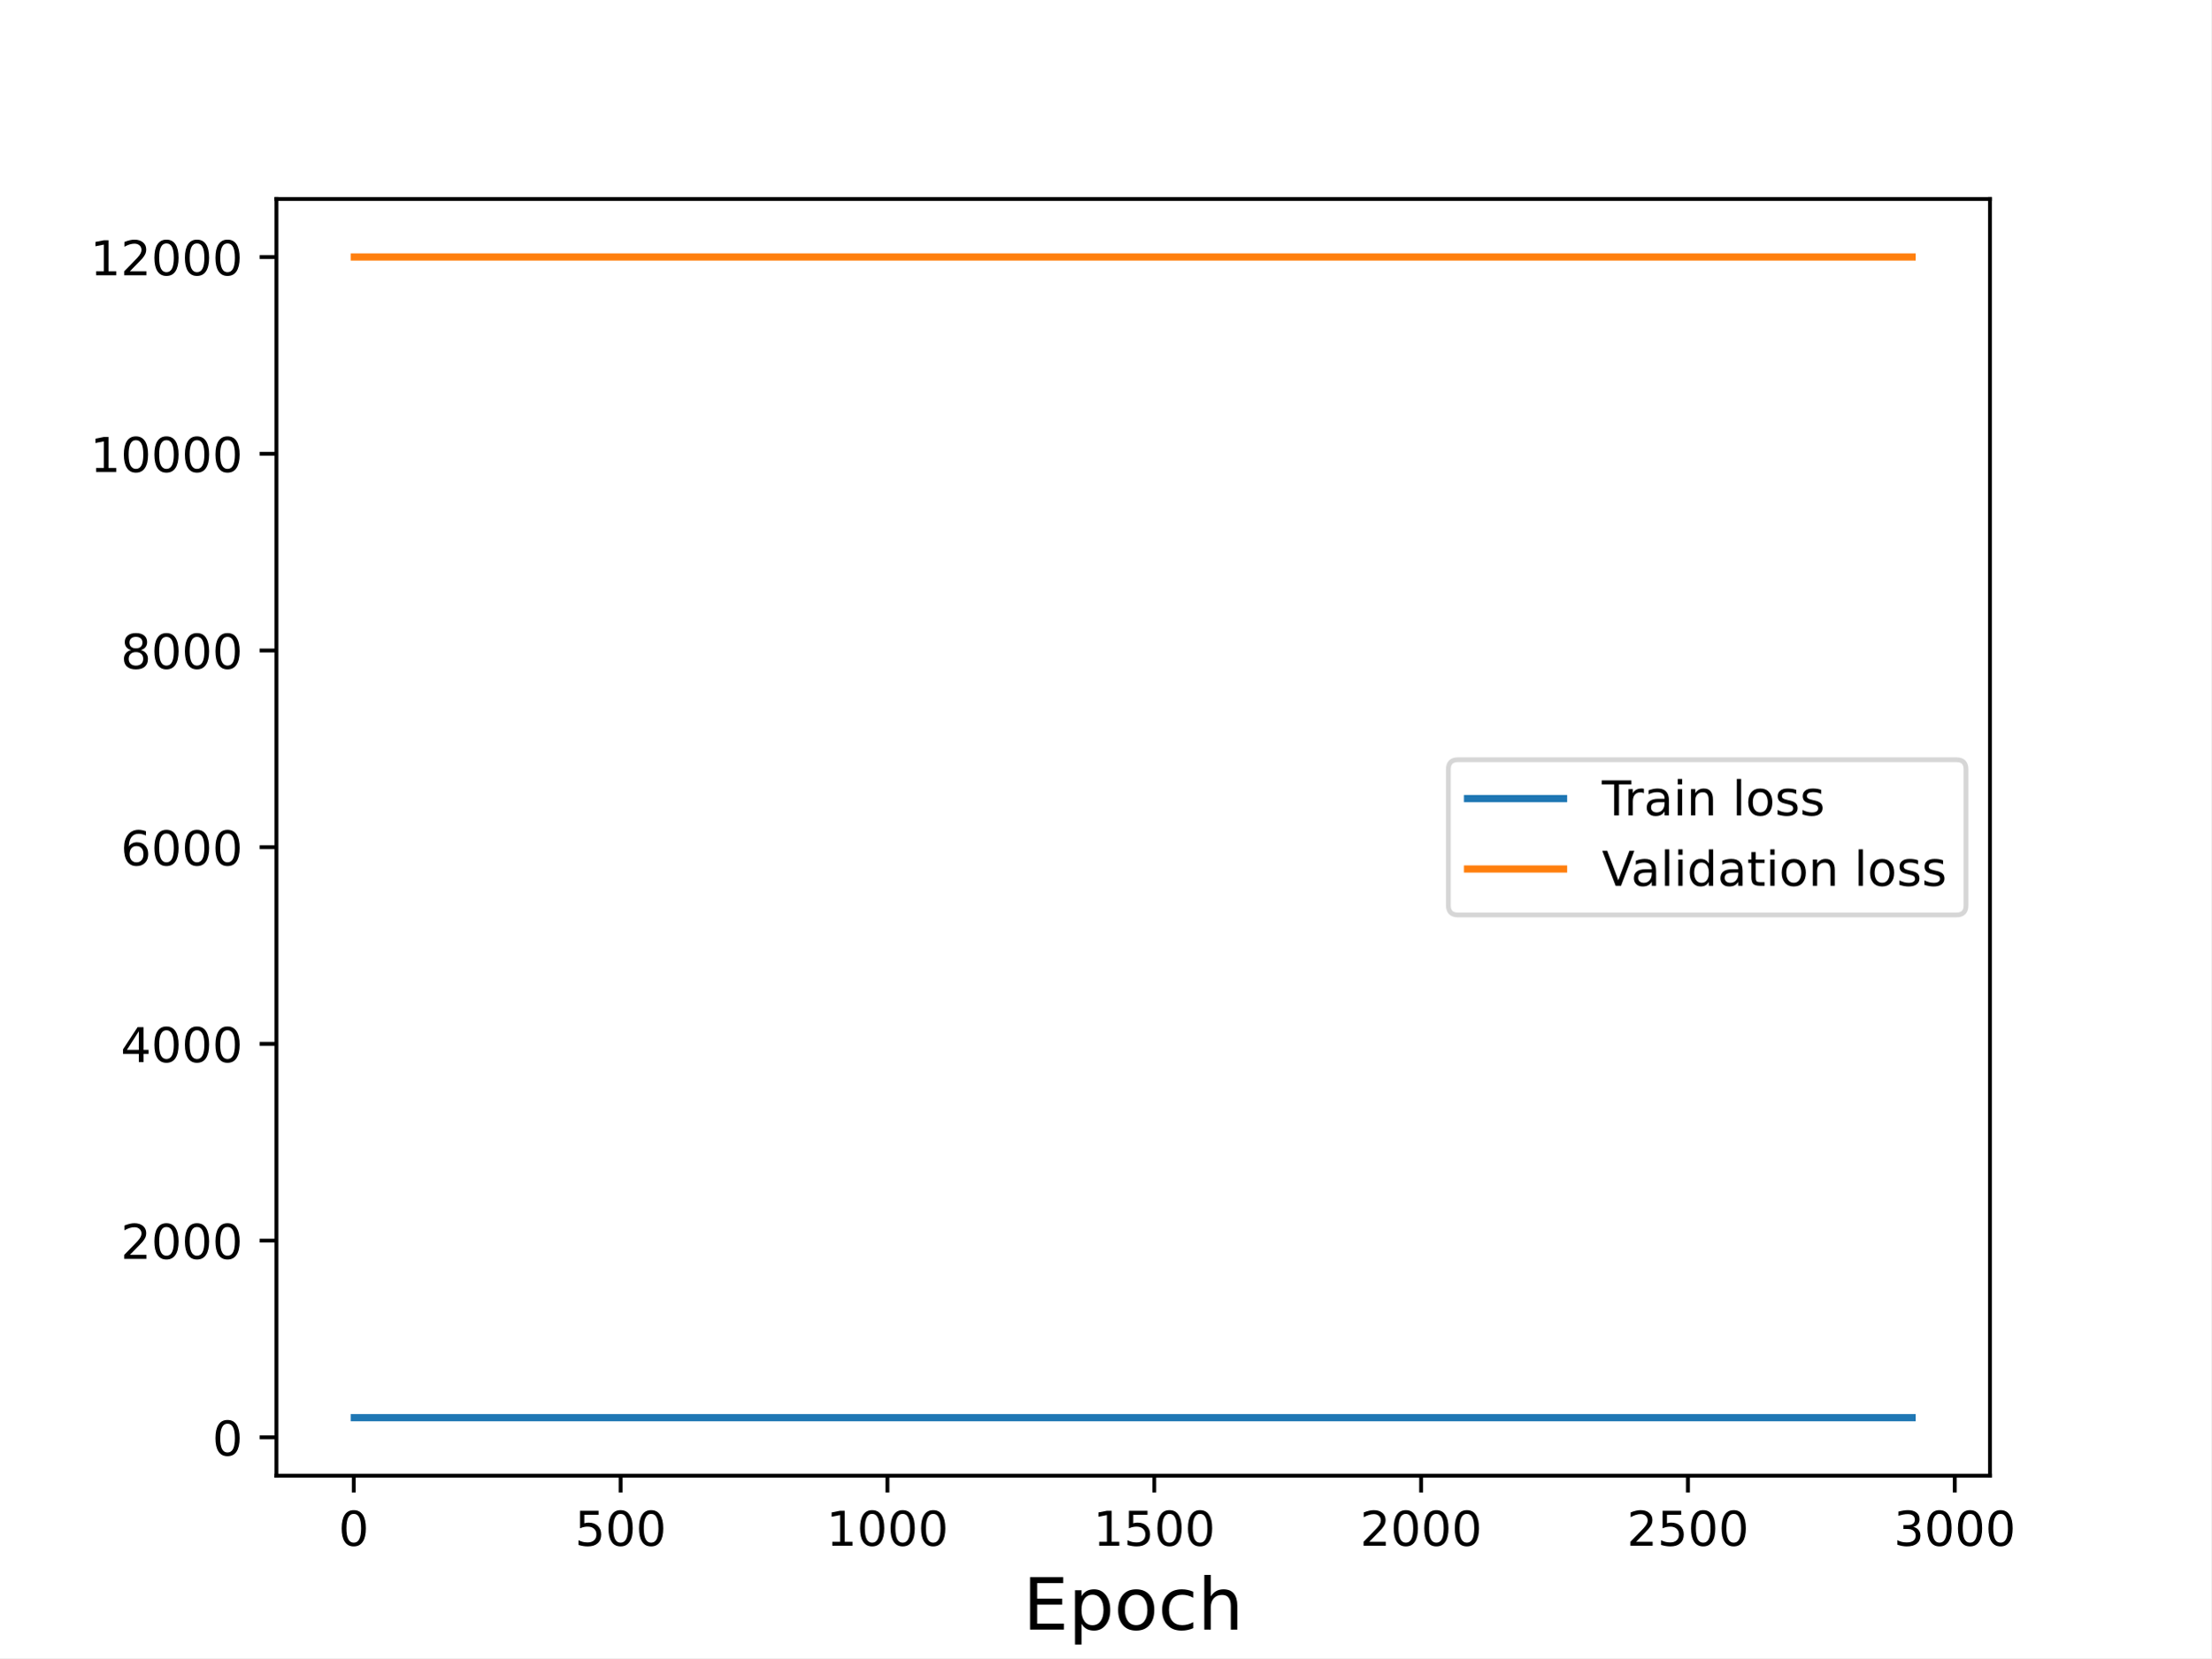
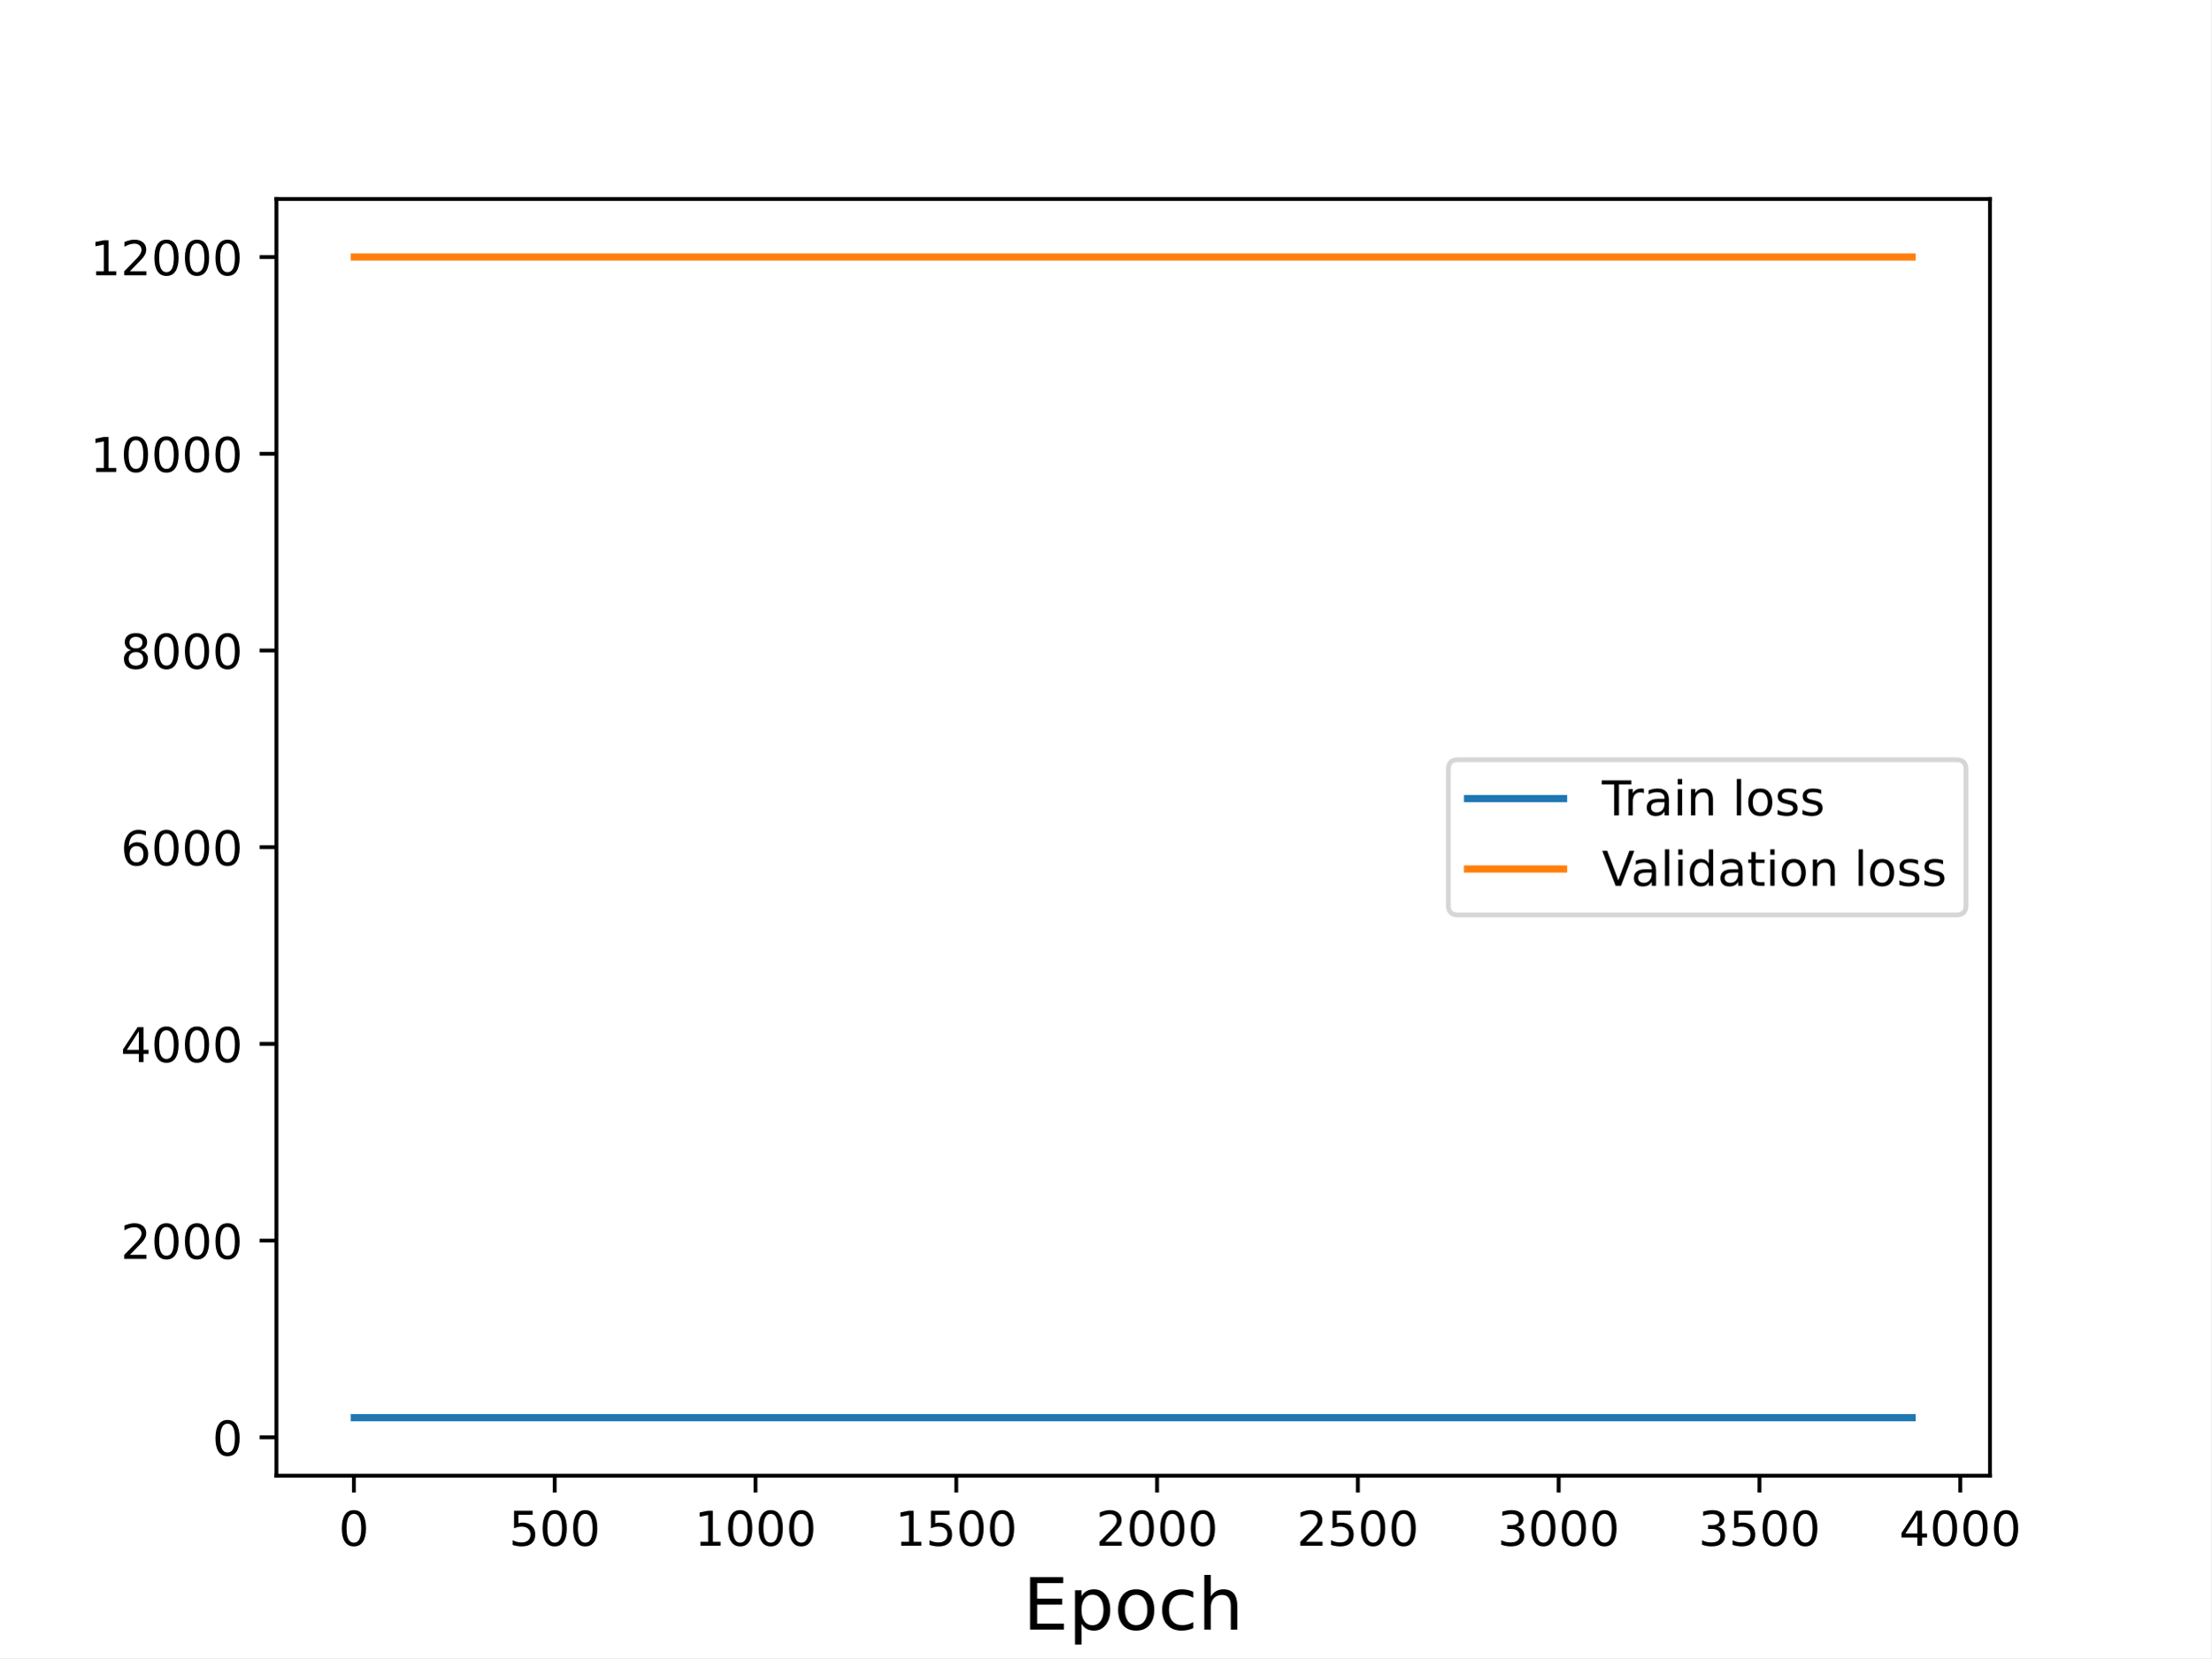
<svg xmlns="http://www.w3.org/2000/svg" xmlns:xlink="http://www.w3.org/1999/xlink" height="345.6pt" version="1.1" viewBox="0 0 460.8 345.6" width="460.8pt">
  <defs>
    <style type="text/css">*{stroke-linecap:butt;stroke-linejoin:round;}</style>
  </defs>
  <g id="figure_1">
    <g id="patch_1">
      <path d="M 0 345.6  L 460.8 345.6  L 460.8 0  L 0 0  z " style="fill:#ffffff;" />
    </g>
    <g id="axes_1">
      <g id="patch_2">
        <path d="M 57.6 307.584  L 414.72 307.584  L 414.72 41.472  L 57.6 41.472  z " style="fill:#ffffff;" />
      </g>
      <g id="matplotlib.axis_1">
        <g id="xtick_1">
          <g id="line2d_1">
            <defs>
-               <path d="M 0 0  L 0 3.5  " id="mc86e1cbc3e" style="stroke:#000000;stroke-width:0.8;" />
-             </defs>
-             <g>
-               <use style="stroke:#000000;stroke-width:0.8;" x="73.722" xlink:href="#mc86e1cbc3e" y="307.584" />
+               <path d="M 0 0  L 0 3.5  " id="mb3b86cc2d7" style="stroke:#000000;stroke-width:0.8;" />
+             </defs>
+             <g>
+               <use style="stroke:#000000;stroke-width:0.8;" x="73.749" xlink:href="#mb3b86cc2d7" y="307.584" />
            </g>
          </g>
          <g id="text_1">
-             <g transform="translate(70.54026 322.1824)scale(0.1 -0.1)">
+             <g transform="translate(70.56778 322.1824)scale(0.1 -0.1)">
              <defs>
                <path d="M 2034 4250  Q 1547 4250 1301 3770  Q 1056 3291 1056 2328  Q 1056 1369 1301 889  Q 1547 409 2034 409  Q 2525 409 2770 889  Q 3016 1369 3016 2328  Q 3016 3291 2770 3770  Q 2525 4250 2034 4250  z M 2034 4750  Q 2819 4750 3233 4129  Q 3647 3509 3647 2328  Q 3647 1150 3233 529  Q 2819 -91 2034 -91  Q 1250 -91 836 529  Q 422 1150 422 2328  Q 422 3509 836 4129  Q 1250 4750 2034 4750  z " id="DejaVuSans-30" transform="scale(0.015625)" />
              </defs>
              <use xlink:href="#DejaVuSans-30" />
            </g>
          </g>
        </g>
        <g id="xtick_2">
          <g id="line2d_2">
            <g>
-               <use style="stroke:#000000;stroke-width:0.8;" x="129.332" xlink:href="#mc86e1cbc3e" y="307.584" />
+               <use style="stroke:#000000;stroke-width:0.8;" x="115.597" xlink:href="#mb3b86cc2d7" y="307.584" />
            </g>
          </g>
          <g id="text_2">
-             <g transform="translate(119.7883 322.1824)scale(0.1 -0.1)">
+             <g transform="translate(106.053 322.1824)scale(0.1 -0.1)">
              <defs>
                <path d="M 691 4666  L 3169 4666  L 3169 4134  L 1269 4134  L 1269 2991  Q 1406 3038 1543 3061  Q 1681 3084 1819 3084  Q 2600 3084 3056 2656  Q 3513 2228 3513 1497  Q 3513 744 3044 326  Q 2575 -91 1722 -91  Q 1428 -91 1123 -41  Q 819 9 494 109  L 494 744  Q 775 591 1075 516  Q 1375 441 1709 441  Q 2250 441 2565 725  Q 2881 1009 2881 1497  Q 2881 1984 2565 2268  Q 2250 2553 1709 2553  Q 1456 2553 1204 2497  Q 953 2441 691 2322  L 691 4666  z " id="DejaVuSans-35" transform="scale(0.015625)" />
              </defs>
              <use xlink:href="#DejaVuSans-35" />
              <use x="63.623" xlink:href="#DejaVuSans-30" />
              <use x="127.246" xlink:href="#DejaVuSans-30" />
            </g>
          </g>
        </g>
        <g id="xtick_3">
          <g id="line2d_3">
            <g>
-               <use style="stroke:#000000;stroke-width:0.8;" x="184.943" xlink:href="#mc86e1cbc3e" y="307.584" />
+               <use style="stroke:#000000;stroke-width:0.8;" x="157.444" xlink:href="#mb3b86cc2d7" y="307.584" />
            </g>
          </g>
          <g id="text_3">
-             <g transform="translate(172.2177 322.1824)scale(0.1 -0.1)">
+             <g transform="translate(144.7195 322.1824)scale(0.1 -0.1)">
              <defs>
                <path d="M 794 531  L 1825 531  L 1825 4091  L 703 3866  L 703 4441  L 1819 4666  L 2450 4666  L 2450 531  L 3481 531  L 3481 0  L 794 0  L 794 531  z " id="DejaVuSans-31" transform="scale(0.015625)" />
              </defs>
              <use xlink:href="#DejaVuSans-31" />
              <use x="63.623" xlink:href="#DejaVuSans-30" />
              <use x="127.246" xlink:href="#DejaVuSans-30" />
              <use x="190.869" xlink:href="#DejaVuSans-30" />
            </g>
          </g>
        </g>
        <g id="xtick_4">
          <g id="line2d_4">
            <g>
-               <use style="stroke:#000000;stroke-width:0.8;" x="240.553" xlink:href="#mc86e1cbc3e" y="307.584" />
+               <use style="stroke:#000000;stroke-width:0.8;" x="199.292" xlink:href="#mb3b86cc2d7" y="307.584" />
            </g>
          </g>
          <g id="text_4">
-             <g transform="translate(227.8282 322.1824)scale(0.1 -0.1)">
+             <g transform="translate(186.5672 322.1824)scale(0.1 -0.1)">
              <use xlink:href="#DejaVuSans-31" />
              <use x="63.623" xlink:href="#DejaVuSans-35" />
              <use x="127.246" xlink:href="#DejaVuSans-30" />
              <use x="190.869" xlink:href="#DejaVuSans-30" />
            </g>
          </g>
        </g>
        <g id="xtick_5">
          <g id="line2d_5">
            <g>
-               <use style="stroke:#000000;stroke-width:0.8;" x="296.164" xlink:href="#mc86e1cbc3e" y="307.584" />
+               <use style="stroke:#000000;stroke-width:0.8;" x="241.14" xlink:href="#mb3b86cc2d7" y="307.584" />
            </g>
          </g>
          <g id="text_5">
-             <g transform="translate(283.4388 322.1824)scale(0.1 -0.1)">
+             <g transform="translate(228.4149 322.1824)scale(0.1 -0.1)">
              <defs>
                <path d="M 1228 531  L 3431 531  L 3431 0  L 469 0  L 469 531  Q 828 903 1448 1529  Q 2069 2156 2228 2338  Q 2531 2678 2651 2914  Q 2772 3150 2772 3378  Q 2772 3750 2511 3984  Q 2250 4219 1831 4219  Q 1534 4219 1204 4116  Q 875 4013 500 3803  L 500 4441  Q 881 4594 1212 4672  Q 1544 4750 1819 4750  Q 2544 4750 2975 4387  Q 3406 4025 3406 3419  Q 3406 3131 3298 2873  Q 3191 2616 2906 2266  Q 2828 2175 2409 1742  Q 1991 1309 1228 531  z " id="DejaVuSans-32" transform="scale(0.015625)" />
              </defs>
              <use xlink:href="#DejaVuSans-32" />
              <use x="63.623" xlink:href="#DejaVuSans-30" />
              <use x="127.246" xlink:href="#DejaVuSans-30" />
              <use x="190.869" xlink:href="#DejaVuSans-30" />
            </g>
          </g>
        </g>
        <g id="xtick_6">
          <g id="line2d_6">
            <g>
-               <use style="stroke:#000000;stroke-width:0.8;" x="351.774" xlink:href="#mc86e1cbc3e" y="307.584" />
+               <use style="stroke:#000000;stroke-width:0.8;" x="282.988" xlink:href="#mb3b86cc2d7" y="307.584" />
            </g>
          </g>
          <g id="text_6">
-             <g transform="translate(339.0494 322.1824)scale(0.1 -0.1)">
+             <g transform="translate(270.2626 322.1824)scale(0.1 -0.1)">
              <use xlink:href="#DejaVuSans-32" />
              <use x="63.623" xlink:href="#DejaVuSans-35" />
              <use x="127.246" xlink:href="#DejaVuSans-30" />
              <use x="190.869" xlink:href="#DejaVuSans-30" />
            </g>
          </g>
        </g>
        <g id="xtick_7">
          <g id="line2d_7">
            <g>
-               <use style="stroke:#000000;stroke-width:0.8;" x="407.385" xlink:href="#mc86e1cbc3e" y="307.584" />
+               <use style="stroke:#000000;stroke-width:0.8;" x="324.835" xlink:href="#mb3b86cc2d7" y="307.584" />
            </g>
          </g>
          <g id="text_7">
-             <g transform="translate(394.66 322.1824)scale(0.1 -0.1)">
+             <g transform="translate(312.1103 322.1824)scale(0.1 -0.1)">
              <defs>
                <path d="M 2597 2516  Q 3050 2419 3304 2112  Q 3559 1806 3559 1356  Q 3559 666 3084 287  Q 2609 -91 1734 -91  Q 1441 -91 1130 -33  Q 819 25 488 141  L 488 750  Q 750 597 1062 519  Q 1375 441 1716 441  Q 2309 441 2620 675  Q 2931 909 2931 1356  Q 2931 1769 2642 2001  Q 2353 2234 1838 2234  L 1294 2234  L 1294 2753  L 1863 2753  Q 2328 2753 2575 2939  Q 2822 3125 2822 3475  Q 2822 3834 2567 4026  Q 2313 4219 1838 4219  Q 1578 4219 1281 4162  Q 984 4106 628 3988  L 628 4550  Q 988 4650 1302 4700  Q 1616 4750 1894 4750  Q 2613 4750 3031 4423  Q 3450 4097 3450 3541  Q 3450 3153 3228 2886  Q 3006 2619 2597 2516  z " id="DejaVuSans-33" transform="scale(0.015625)" />
              </defs>
              <use xlink:href="#DejaVuSans-33" />
              <use x="63.623" xlink:href="#DejaVuSans-30" />
              <use x="127.246" xlink:href="#DejaVuSans-30" />
              <use x="190.869" xlink:href="#DejaVuSans-30" />
            </g>
          </g>
        </g>
-         <g id="text_8">
+         <g id="xtick_8">
+           <g id="line2d_8">
+             <g>
+               <use style="stroke:#000000;stroke-width:0.8;" x="366.683" xlink:href="#mb3b86cc2d7" y="307.584" />
+             </g>
+           </g>
+           <g id="text_8">
+             <g transform="translate(353.958 322.1824)scale(0.1 -0.1)">
+               <use xlink:href="#DejaVuSans-33" />
+               <use x="63.623" xlink:href="#DejaVuSans-35" />
+               <use x="127.246" xlink:href="#DejaVuSans-30" />
+               <use x="190.869" xlink:href="#DejaVuSans-30" />
+             </g>
+           </g>
+         </g>
+         <g id="xtick_9">
+           <g id="line2d_9">
+             <g>
+               <use style="stroke:#000000;stroke-width:0.8;" x="408.531" xlink:href="#mb3b86cc2d7" y="307.584" />
+             </g>
+           </g>
+           <g id="text_9">
+             <g transform="translate(395.8057 322.1824)scale(0.1 -0.1)">
+               <defs>
+                 <path d="M 2419 4116  L 825 1625  L 2419 1625  L 2419 4116  z M 2253 4666  L 3047 4666  L 3047 1625  L 3713 1625  L 3713 1100  L 3047 1100  L 3047 0  L 2419 0  L 2419 1100  L 313 1100  L 313 1709  L 2253 4666  z " id="DejaVuSans-34" transform="scale(0.015625)" />
+               </defs>
+               <use xlink:href="#DejaVuSans-34" />
+               <use x="63.623" xlink:href="#DejaVuSans-30" />
+               <use x="127.246" xlink:href="#DejaVuSans-30" />
+               <use x="190.869" xlink:href="#DejaVuSans-30" />
+             </g>
+           </g>
+         </g>
+         <g id="text_10">
          <g transform="translate(213.1936 339.6598)scale(0.15 -0.15)">
            <defs>
              <path d="M 628 4666  L 3578 4666  L 3578 4134  L 1259 4134  L 1259 2753  L 3481 2753  L 3481 2222  L 1259 2222  L 1259 531  L 3634 531  L 3634 0  L 628 0  L 628 4666  z " id="DejaVuSans-45" transform="scale(0.015625)" />
              <path d="M 1159 525  L 1159 -1331  L 581 -1331  L 581 3500  L 1159 3500  L 1159 2969  Q 1341 3281 1617 3432  Q 1894 3584 2278 3584  Q 2916 3584 3314 3078  Q 3713 2572 3713 1747  Q 3713 922 3314 415  Q 2916 -91 2278 -91  Q 1894 -91 1617 61  Q 1341 213 1159 525  z M 3116 1747  Q 3116 2381 2855 2742  Q 2594 3103 2138 3103  Q 1681 3103 1420 2742  Q 1159 2381 1159 1747  Q 1159 1113 1420 752  Q 1681 391 2138 391  Q 2594 391 2855 752  Q 3116 1113 3116 1747  z " id="DejaVuSans-70" transform="scale(0.015625)" />
              <path d="M 1959 3097  Q 1497 3097 1228 2736  Q 959 2375 959 1747  Q 959 1119 1226 758  Q 1494 397 1959 397  Q 2419 397 2687 759  Q 2956 1122 2956 1747  Q 2956 2369 2687 2733  Q 2419 3097 1959 3097  z M 1959 3584  Q 2709 3584 3137 3096  Q 3566 2609 3566 1747  Q 3566 888 3137 398  Q 2709 -91 1959 -91  Q 1206 -91 779 398  Q 353 888 353 1747  Q 353 2609 779 3096  Q 1206 3584 1959 3584  z " id="DejaVuSans-6f" transform="scale(0.015625)" />
              <path d="M 3122 3366  L 3122 2828  Q 2878 2963 2633 3030  Q 2388 3097 2138 3097  Q 1578 3097 1268 2742  Q 959 2388 959 1747  Q 959 1106 1268 751  Q 1578 397 2138 397  Q 2388 397 2633 464  Q 2878 531 3122 666  L 3122 134  Q 2881 22 2623 -34  Q 2366 -91 2075 -91  Q 1284 -91 818 406  Q 353 903 353 1747  Q 353 2603 823 3093  Q 1294 3584 2113 3584  Q 2378 3584 2631 3529  Q 2884 3475 3122 3366  z " id="DejaVuSans-63" transform="scale(0.015625)" />
              <path d="M 3513 2113  L 3513 0  L 2938 0  L 2938 2094  Q 2938 2591 2744 2837  Q 2550 3084 2163 3084  Q 1697 3084 1428 2787  Q 1159 2491 1159 1978  L 1159 0  L 581 0  L 581 4863  L 1159 4863  L 1159 2956  Q 1366 3272 1645 3428  Q 1925 3584 2291 3584  Q 2894 3584 3203 3211  Q 3513 2838 3513 2113  z " id="DejaVuSans-68" transform="scale(0.015625)" />
            </defs>
            <use xlink:href="#DejaVuSans-45" />
            <use x="63.184" xlink:href="#DejaVuSans-70" />
            <use x="126.66" xlink:href="#DejaVuSans-6f" />
            <use x="187.842" xlink:href="#DejaVuSans-63" />
            <use x="242.822" xlink:href="#DejaVuSans-68" />
          </g>
        </g>
      </g>
      <g id="matplotlib.axis_2">
        <g id="ytick_1">
-           <g id="line2d_8">
-             <defs>
-               <path d="M 0 0  L -3.5 0  " id="ma5f464a8cb" style="stroke:#000000;stroke-width:0.8;" />
-             </defs>
-             <g>
-               <use style="stroke:#000000;stroke-width:0.8;" x="57.6" xlink:href="#ma5f464a8cb" y="299.588" />
-             </g>
-           </g>
-           <g id="text_9">
+           <g id="line2d_10">
+             <defs>
+               <path d="M 0 0  L -3.5 0  " id="m9ec691fa68" style="stroke:#000000;stroke-width:0.8;" />
+             </defs>
+             <g>
+               <use style="stroke:#000000;stroke-width:0.8;" x="57.6" xlink:href="#m9ec691fa68" y="299.588" />
+             </g>
+           </g>
+           <g id="text_11">
            <g transform="translate(44.2375 303.3876)scale(0.1 -0.1)">
              <use xlink:href="#DejaVuSans-30" />
            </g>
          </g>
        </g>
        <g id="ytick_2">
-           <g id="line2d_9">
-             <g>
-               <use style="stroke:#000000;stroke-width:0.8;" x="57.6" xlink:href="#ma5f464a8cb" y="258.585" />
-             </g>
-           </g>
-           <g id="text_10">
+           <g id="line2d_11">
+             <g>
+               <use style="stroke:#000000;stroke-width:0.8;" x="57.6" xlink:href="#m9ec691fa68" y="258.585" />
+             </g>
+           </g>
+           <g id="text_12">
            <g transform="translate(25.15 262.3842)scale(0.1 -0.1)">
              <use xlink:href="#DejaVuSans-32" />
              <use x="63.623" xlink:href="#DejaVuSans-30" />
              <use x="127.246" xlink:href="#DejaVuSans-30" />
              <use x="190.869" xlink:href="#DejaVuSans-30" />
            </g>
          </g>
        </g>
        <g id="ytick_3">
-           <g id="line2d_10">
-             <g>
-               <use style="stroke:#000000;stroke-width:0.8;" x="57.6" xlink:href="#ma5f464a8cb" y="217.582" />
-             </g>
-           </g>
-           <g id="text_11">
+           <g id="line2d_12">
+             <g>
+               <use style="stroke:#000000;stroke-width:0.8;" x="57.6" xlink:href="#m9ec691fa68" y="217.582" />
+             </g>
+           </g>
+           <g id="text_13">
            <g transform="translate(25.15 221.3808)scale(0.1 -0.1)">
-               <defs>
-                 <path d="M 2419 4116  L 825 1625  L 2419 1625  L 2419 4116  z M 2253 4666  L 3047 4666  L 3047 1625  L 3713 1625  L 3713 1100  L 3047 1100  L 3047 0  L 2419 0  L 2419 1100  L 313 1100  L 313 1709  L 2253 4666  z " id="DejaVuSans-34" transform="scale(0.015625)" />
-               </defs>
              <use xlink:href="#DejaVuSans-34" />
              <use x="63.623" xlink:href="#DejaVuSans-30" />
              <use x="127.246" xlink:href="#DejaVuSans-30" />
              <use x="190.869" xlink:href="#DejaVuSans-30" />
            </g>
          </g>
        </g>
        <g id="ytick_4">
-           <g id="line2d_11">
-             <g>
-               <use style="stroke:#000000;stroke-width:0.8;" x="57.6" xlink:href="#ma5f464a8cb" y="176.578" />
-             </g>
-           </g>
-           <g id="text_12">
+           <g id="line2d_13">
+             <g>
+               <use style="stroke:#000000;stroke-width:0.8;" x="57.6" xlink:href="#m9ec691fa68" y="176.578" />
+             </g>
+           </g>
+           <g id="text_14">
            <g transform="translate(25.15 180.3774)scale(0.1 -0.1)">
              <defs>
                <path d="M 2113 2584  Q 1688 2584 1439 2293  Q 1191 2003 1191 1497  Q 1191 994 1439 701  Q 1688 409 2113 409  Q 2538 409 2786 701  Q 3034 994 3034 1497  Q 3034 2003 2786 2293  Q 2538 2584 2113 2584  z M 3366 4563  L 3366 3988  Q 3128 4100 2886 4159  Q 2644 4219 2406 4219  Q 1781 4219 1451 3797  Q 1122 3375 1075 2522  Q 1259 2794 1537 2939  Q 1816 3084 2150 3084  Q 2853 3084 3261 2657  Q 3669 2231 3669 1497  Q 3669 778 3244 343  Q 2819 -91 2113 -91  Q 1303 -91 875 529  Q 447 1150 447 2328  Q 447 3434 972 4092  Q 1497 4750 2381 4750  Q 2619 4750 2861 4703  Q 3103 4656 3366 4563  z " id="DejaVuSans-36" transform="scale(0.015625)" />
              </defs>
              <use xlink:href="#DejaVuSans-36" />
              <use x="63.623" xlink:href="#DejaVuSans-30" />
              <use x="127.246" xlink:href="#DejaVuSans-30" />
              <use x="190.869" xlink:href="#DejaVuSans-30" />
            </g>
          </g>
        </g>
        <g id="ytick_5">
-           <g id="line2d_12">
-             <g>
-               <use style="stroke:#000000;stroke-width:0.8;" x="57.6" xlink:href="#ma5f464a8cb" y="135.575" />
-             </g>
-           </g>
-           <g id="text_13">
+           <g id="line2d_14">
+             <g>
+               <use style="stroke:#000000;stroke-width:0.8;" x="57.6" xlink:href="#m9ec691fa68" y="135.575" />
+             </g>
+           </g>
+           <g id="text_15">
            <g transform="translate(25.15 139.374)scale(0.1 -0.1)">
              <defs>
                <path d="M 2034 2216  Q 1584 2216 1326 1975  Q 1069 1734 1069 1313  Q 1069 891 1326 650  Q 1584 409 2034 409  Q 2484 409 2743 651  Q 3003 894 3003 1313  Q 3003 1734 2745 1975  Q 2488 2216 2034 2216  z M 1403 2484  Q 997 2584 770 2862  Q 544 3141 544 3541  Q 544 4100 942 4425  Q 1341 4750 2034 4750  Q 2731 4750 3128 4425  Q 3525 4100 3525 3541  Q 3525 3141 3298 2862  Q 3072 2584 2669 2484  Q 3125 2378 3379 2068  Q 3634 1759 3634 1313  Q 3634 634 3220 271  Q 2806 -91 2034 -91  Q 1263 -91 848 271  Q 434 634 434 1313  Q 434 1759 690 2068  Q 947 2378 1403 2484  z M 1172 3481  Q 1172 3119 1398 2916  Q 1625 2713 2034 2713  Q 2441 2713 2670 2916  Q 2900 3119 2900 3481  Q 2900 3844 2670 4047  Q 2441 4250 2034 4250  Q 1625 4250 1398 4047  Q 1172 3844 1172 3481  z " id="DejaVuSans-38" transform="scale(0.015625)" />
              </defs>
              <use xlink:href="#DejaVuSans-38" />
              <use x="63.623" xlink:href="#DejaVuSans-30" />
              <use x="127.246" xlink:href="#DejaVuSans-30" />
              <use x="190.869" xlink:href="#DejaVuSans-30" />
            </g>
          </g>
        </g>
        <g id="ytick_6">
-           <g id="line2d_13">
-             <g>
-               <use style="stroke:#000000;stroke-width:0.8;" x="57.6" xlink:href="#ma5f464a8cb" y="94.571" />
-             </g>
-           </g>
-           <g id="text_14">
+           <g id="line2d_15">
+             <g>
+               <use style="stroke:#000000;stroke-width:0.8;" x="57.6" xlink:href="#m9ec691fa68" y="94.571" />
+             </g>
+           </g>
+           <g id="text_16">
            <g transform="translate(18.7875 98.37061)scale(0.1 -0.1)">
              <use xlink:href="#DejaVuSans-31" />
              <use x="63.623" xlink:href="#DejaVuSans-30" />
              <use x="127.246" xlink:href="#DejaVuSans-30" />
              <use x="190.869" xlink:href="#DejaVuSans-30" />
              <use x="254.492" xlink:href="#DejaVuSans-30" />
            </g>
          </g>
        </g>
        <g id="ytick_7">
-           <g id="line2d_14">
-             <g>
-               <use style="stroke:#000000;stroke-width:0.8;" x="57.6" xlink:href="#ma5f464a8cb" y="53.568" />
-             </g>
-           </g>
-           <g id="text_15">
+           <g id="line2d_16">
+             <g>
+               <use style="stroke:#000000;stroke-width:0.8;" x="57.6" xlink:href="#m9ec691fa68" y="53.568" />
+             </g>
+           </g>
+           <g id="text_17">
            <g transform="translate(18.7875 57.36722)scale(0.1 -0.1)">
              <use xlink:href="#DejaVuSans-31" />
              <use x="63.623" xlink:href="#DejaVuSans-32" />
              <use x="127.246" xlink:href="#DejaVuSans-30" />
              <use x="190.869" xlink:href="#DejaVuSans-30" />
              <use x="254.492" xlink:href="#DejaVuSans-30" />
            </g>
          </g>
        </g>
      </g>
-       <g id="line2d_15">
-         <path clip-path="url(#p6bd99e7a2e)" d="M 73.833 295.488  L 398.487 295.488  L 398.487 295.488  " style="fill:none;stroke:#1f77b4;stroke-linecap:square;stroke-width:1.5;" />
-       </g>
-       <g id="line2d_16">
-         <path clip-path="url(#p6bd99e7a2e)" d="M 73.833 53.568  L 398.487 53.568  L 398.487 53.568  " style="fill:none;stroke:#ff7f0e;stroke-linecap:square;stroke-width:1.5;" />
+       <g id="line2d_17">
+         <path clip-path="url(#p081248dd0b)" d="M 73.833 295.488  L 398.487 295.488  L 398.487 295.488  " style="fill:none;stroke:#1f77b4;stroke-linecap:square;stroke-width:1.5;" />
+       </g>
+       <g id="line2d_18">
+         <path clip-path="url(#p081248dd0b)" d="M 73.833 53.568  L 398.487 53.568  L 398.487 53.568  " style="fill:none;stroke:#ff7f0e;stroke-linecap:square;stroke-width:1.5;" />
      </g>
      <g id="patch_3">
        <path d="M 57.6 307.584  L 57.6 41.472  " style="fill:none;stroke:#000000;stroke-linecap:square;stroke-linejoin:miter;stroke-width:0.8;" />
      </g>
      <g id="patch_4">
        <path d="M 414.72 307.584  L 414.72 41.472  " style="fill:none;stroke:#000000;stroke-linecap:square;stroke-linejoin:miter;stroke-width:0.8;" />
      </g>
      <g id="patch_5">
        <path d="M 57.6 307.584  L 414.72 307.584  " style="fill:none;stroke:#000000;stroke-linecap:square;stroke-linejoin:miter;stroke-width:0.8;" />
      </g>
      <g id="patch_6">
        <path d="M 57.6 41.472  L 414.72 41.472  " style="fill:none;stroke:#000000;stroke-linecap:square;stroke-linejoin:miter;stroke-width:0.8;" />
      </g>
      <g id="legend_1">
        <g id="patch_7">
          <path d="M 303.845 190.706  L 407.72 190.706  Q 409.72 190.706 409.72 188.706  L 409.72 160.35  Q 409.72 158.35 407.72 158.35  L 303.845 158.35  Q 301.845 158.35 301.845 160.35  L 301.845 188.706  Q 301.845 190.706 303.845 190.706  z " style="fill:#ffffff;opacity:0.8;stroke:#cccccc;stroke-linejoin:miter;" />
        </g>
-         <g id="line2d_17">
+         <g id="line2d_19">
          <path d="M 305.845 166.448  L 325.845 166.448  " style="fill:none;stroke:#1f77b4;stroke-linecap:square;stroke-width:1.5;" />
        </g>
-         <g id="line2d_18" />
-         <g id="text_16">
+         <g id="line2d_20" />
+         <g id="text_18">
          <g transform="translate(333.845 169.9483)scale(0.1 -0.1)">
            <defs>
              <path d="M -19 4666  L 3928 4666  L 3928 4134  L 2272 4134  L 2272 0  L 1638 0  L 1638 4134  L -19 4134  L -19 4666  z " id="DejaVuSans-54" transform="scale(0.015625)" />
              <path d="M 2631 2963  Q 2534 3019 2420 3045  Q 2306 3072 2169 3072  Q 1681 3072 1420 2755  Q 1159 2438 1159 1844  L 1159 0  L 581 0  L 581 3500  L 1159 3500  L 1159 2956  Q 1341 3275 1631 3429  Q 1922 3584 2338 3584  Q 2397 3584 2469 3576  Q 2541 3569 2628 3553  L 2631 2963  z " id="DejaVuSans-72" transform="scale(0.015625)" />
              <path d="M 2194 1759  Q 1497 1759 1228 1600  Q 959 1441 959 1056  Q 959 750 1161 570  Q 1363 391 1709 391  Q 2188 391 2477 730  Q 2766 1069 2766 1631  L 2766 1759  L 2194 1759  z M 3341 1997  L 3341 0  L 2766 0  L 2766 531  Q 2569 213 2275 61  Q 1981 -91 1556 -91  Q 1019 -91 701 211  Q 384 513 384 1019  Q 384 1609 779 1909  Q 1175 2209 1959 2209  L 2766 2209  L 2766 2266  Q 2766 2663 2505 2880  Q 2244 3097 1772 3097  Q 1472 3097 1187 3025  Q 903 2953 641 2809  L 641 3341  Q 956 3463 1253 3523  Q 1550 3584 1831 3584  Q 2591 3584 2966 3190  Q 3341 2797 3341 1997  z " id="DejaVuSans-61" transform="scale(0.015625)" />
              <path d="M 603 3500  L 1178 3500  L 1178 0  L 603 0  L 603 3500  z M 603 4863  L 1178 4863  L 1178 4134  L 603 4134  L 603 4863  z " id="DejaVuSans-69" transform="scale(0.015625)" />
              <path d="M 3513 2113  L 3513 0  L 2938 0  L 2938 2094  Q 2938 2591 2744 2837  Q 2550 3084 2163 3084  Q 1697 3084 1428 2787  Q 1159 2491 1159 1978  L 1159 0  L 581 0  L 581 3500  L 1159 3500  L 1159 2956  Q 1366 3272 1645 3428  Q 1925 3584 2291 3584  Q 2894 3584 3203 3211  Q 3513 2838 3513 2113  z " id="DejaVuSans-6e" transform="scale(0.015625)" />
              <path id="DejaVuSans-20" transform="scale(0.015625)" />
              <path d="M 603 4863  L 1178 4863  L 1178 0  L 603 0  L 603 4863  z " id="DejaVuSans-6c" transform="scale(0.015625)" />
              <path d="M 2834 3397  L 2834 2853  Q 2591 2978 2328 3040  Q 2066 3103 1784 3103  Q 1356 3103 1142 2972  Q 928 2841 928 2578  Q 928 2378 1081 2264  Q 1234 2150 1697 2047  L 1894 2003  Q 2506 1872 2764 1633  Q 3022 1394 3022 966  Q 3022 478 2636 193  Q 2250 -91 1575 -91  Q 1294 -91 989 -36  Q 684 19 347 128  L 347 722  Q 666 556 975 473  Q 1284 391 1588 391  Q 1994 391 2212 530  Q 2431 669 2431 922  Q 2431 1156 2273 1281  Q 2116 1406 1581 1522  L 1381 1569  Q 847 1681 609 1914  Q 372 2147 372 2553  Q 372 3047 722 3315  Q 1072 3584 1716 3584  Q 2034 3584 2315 3537  Q 2597 3491 2834 3397  z " id="DejaVuSans-73" transform="scale(0.015625)" />
            </defs>
            <use xlink:href="#DejaVuSans-54" />
            <use x="46.334" xlink:href="#DejaVuSans-72" />
            <use x="87.447" xlink:href="#DejaVuSans-61" />
            <use x="148.727" xlink:href="#DejaVuSans-69" />
            <use x="176.51" xlink:href="#DejaVuSans-6e" />
            <use x="239.889" xlink:href="#DejaVuSans-20" />
            <use x="271.676" xlink:href="#DejaVuSans-6c" />
            <use x="299.459" xlink:href="#DejaVuSans-6f" />
            <use x="360.641" xlink:href="#DejaVuSans-73" />
            <use x="412.74" xlink:href="#DejaVuSans-73" />
          </g>
        </g>
-         <g id="line2d_19">
+         <g id="line2d_21">
          <path d="M 305.845 181.126  L 325.845 181.126  " style="fill:none;stroke:#ff7f0e;stroke-linecap:square;stroke-width:1.5;" />
        </g>
-         <g id="line2d_20" />
-         <g id="text_17">
+         <g id="line2d_22" />
+         <g id="text_19">
          <g transform="translate(333.845 184.6264)scale(0.1 -0.1)">
            <defs>
              <path d="M 1831 0  L 50 4666  L 709 4666  L 2188 738  L 3669 4666  L 4325 4666  L 2547 0  L 1831 0  z " id="DejaVuSans-56" transform="scale(0.015625)" />
              <path d="M 2906 2969  L 2906 4863  L 3481 4863  L 3481 0  L 2906 0  L 2906 525  Q 2725 213 2448 61  Q 2172 -91 1784 -91  Q 1150 -91 751 415  Q 353 922 353 1747  Q 353 2572 751 3078  Q 1150 3584 1784 3584  Q 2172 3584 2448 3432  Q 2725 3281 2906 2969  z M 947 1747  Q 947 1113 1208 752  Q 1469 391 1925 391  Q 2381 391 2643 752  Q 2906 1113 2906 1747  Q 2906 2381 2643 2742  Q 2381 3103 1925 3103  Q 1469 3103 1208 2742  Q 947 2381 947 1747  z " id="DejaVuSans-64" transform="scale(0.015625)" />
              <path d="M 1172 4494  L 1172 3500  L 2356 3500  L 2356 3053  L 1172 3053  L 1172 1153  Q 1172 725 1289 603  Q 1406 481 1766 481  L 2356 481  L 2356 0  L 1766 0  Q 1100 0 847 248  Q 594 497 594 1153  L 594 3053  L 172 3053  L 172 3500  L 594 3500  L 594 4494  L 1172 4494  z " id="DejaVuSans-74" transform="scale(0.015625)" />
            </defs>
            <use xlink:href="#DejaVuSans-56" />
            <use x="60.658" xlink:href="#DejaVuSans-61" />
            <use x="121.938" xlink:href="#DejaVuSans-6c" />
            <use x="149.721" xlink:href="#DejaVuSans-69" />
            <use x="177.504" xlink:href="#DejaVuSans-64" />
            <use x="240.98" xlink:href="#DejaVuSans-61" />
            <use x="302.26" xlink:href="#DejaVuSans-74" />
            <use x="341.469" xlink:href="#DejaVuSans-69" />
            <use x="369.252" xlink:href="#DejaVuSans-6f" />
            <use x="430.434" xlink:href="#DejaVuSans-6e" />
            <use x="493.812" xlink:href="#DejaVuSans-20" />
            <use x="525.6" xlink:href="#DejaVuSans-6c" />
            <use x="553.383" xlink:href="#DejaVuSans-6f" />
            <use x="614.564" xlink:href="#DejaVuSans-73" />
            <use x="666.664" xlink:href="#DejaVuSans-73" />
          </g>
        </g>
      </g>
    </g>
  </g>
  <defs>
-     <clipPath id="p6bd99e7a2e">
+     <clipPath id="p081248dd0b">
      <rect height="266.112" width="357.12" x="57.6" y="41.472" />
    </clipPath>
  </defs>
</svg>
